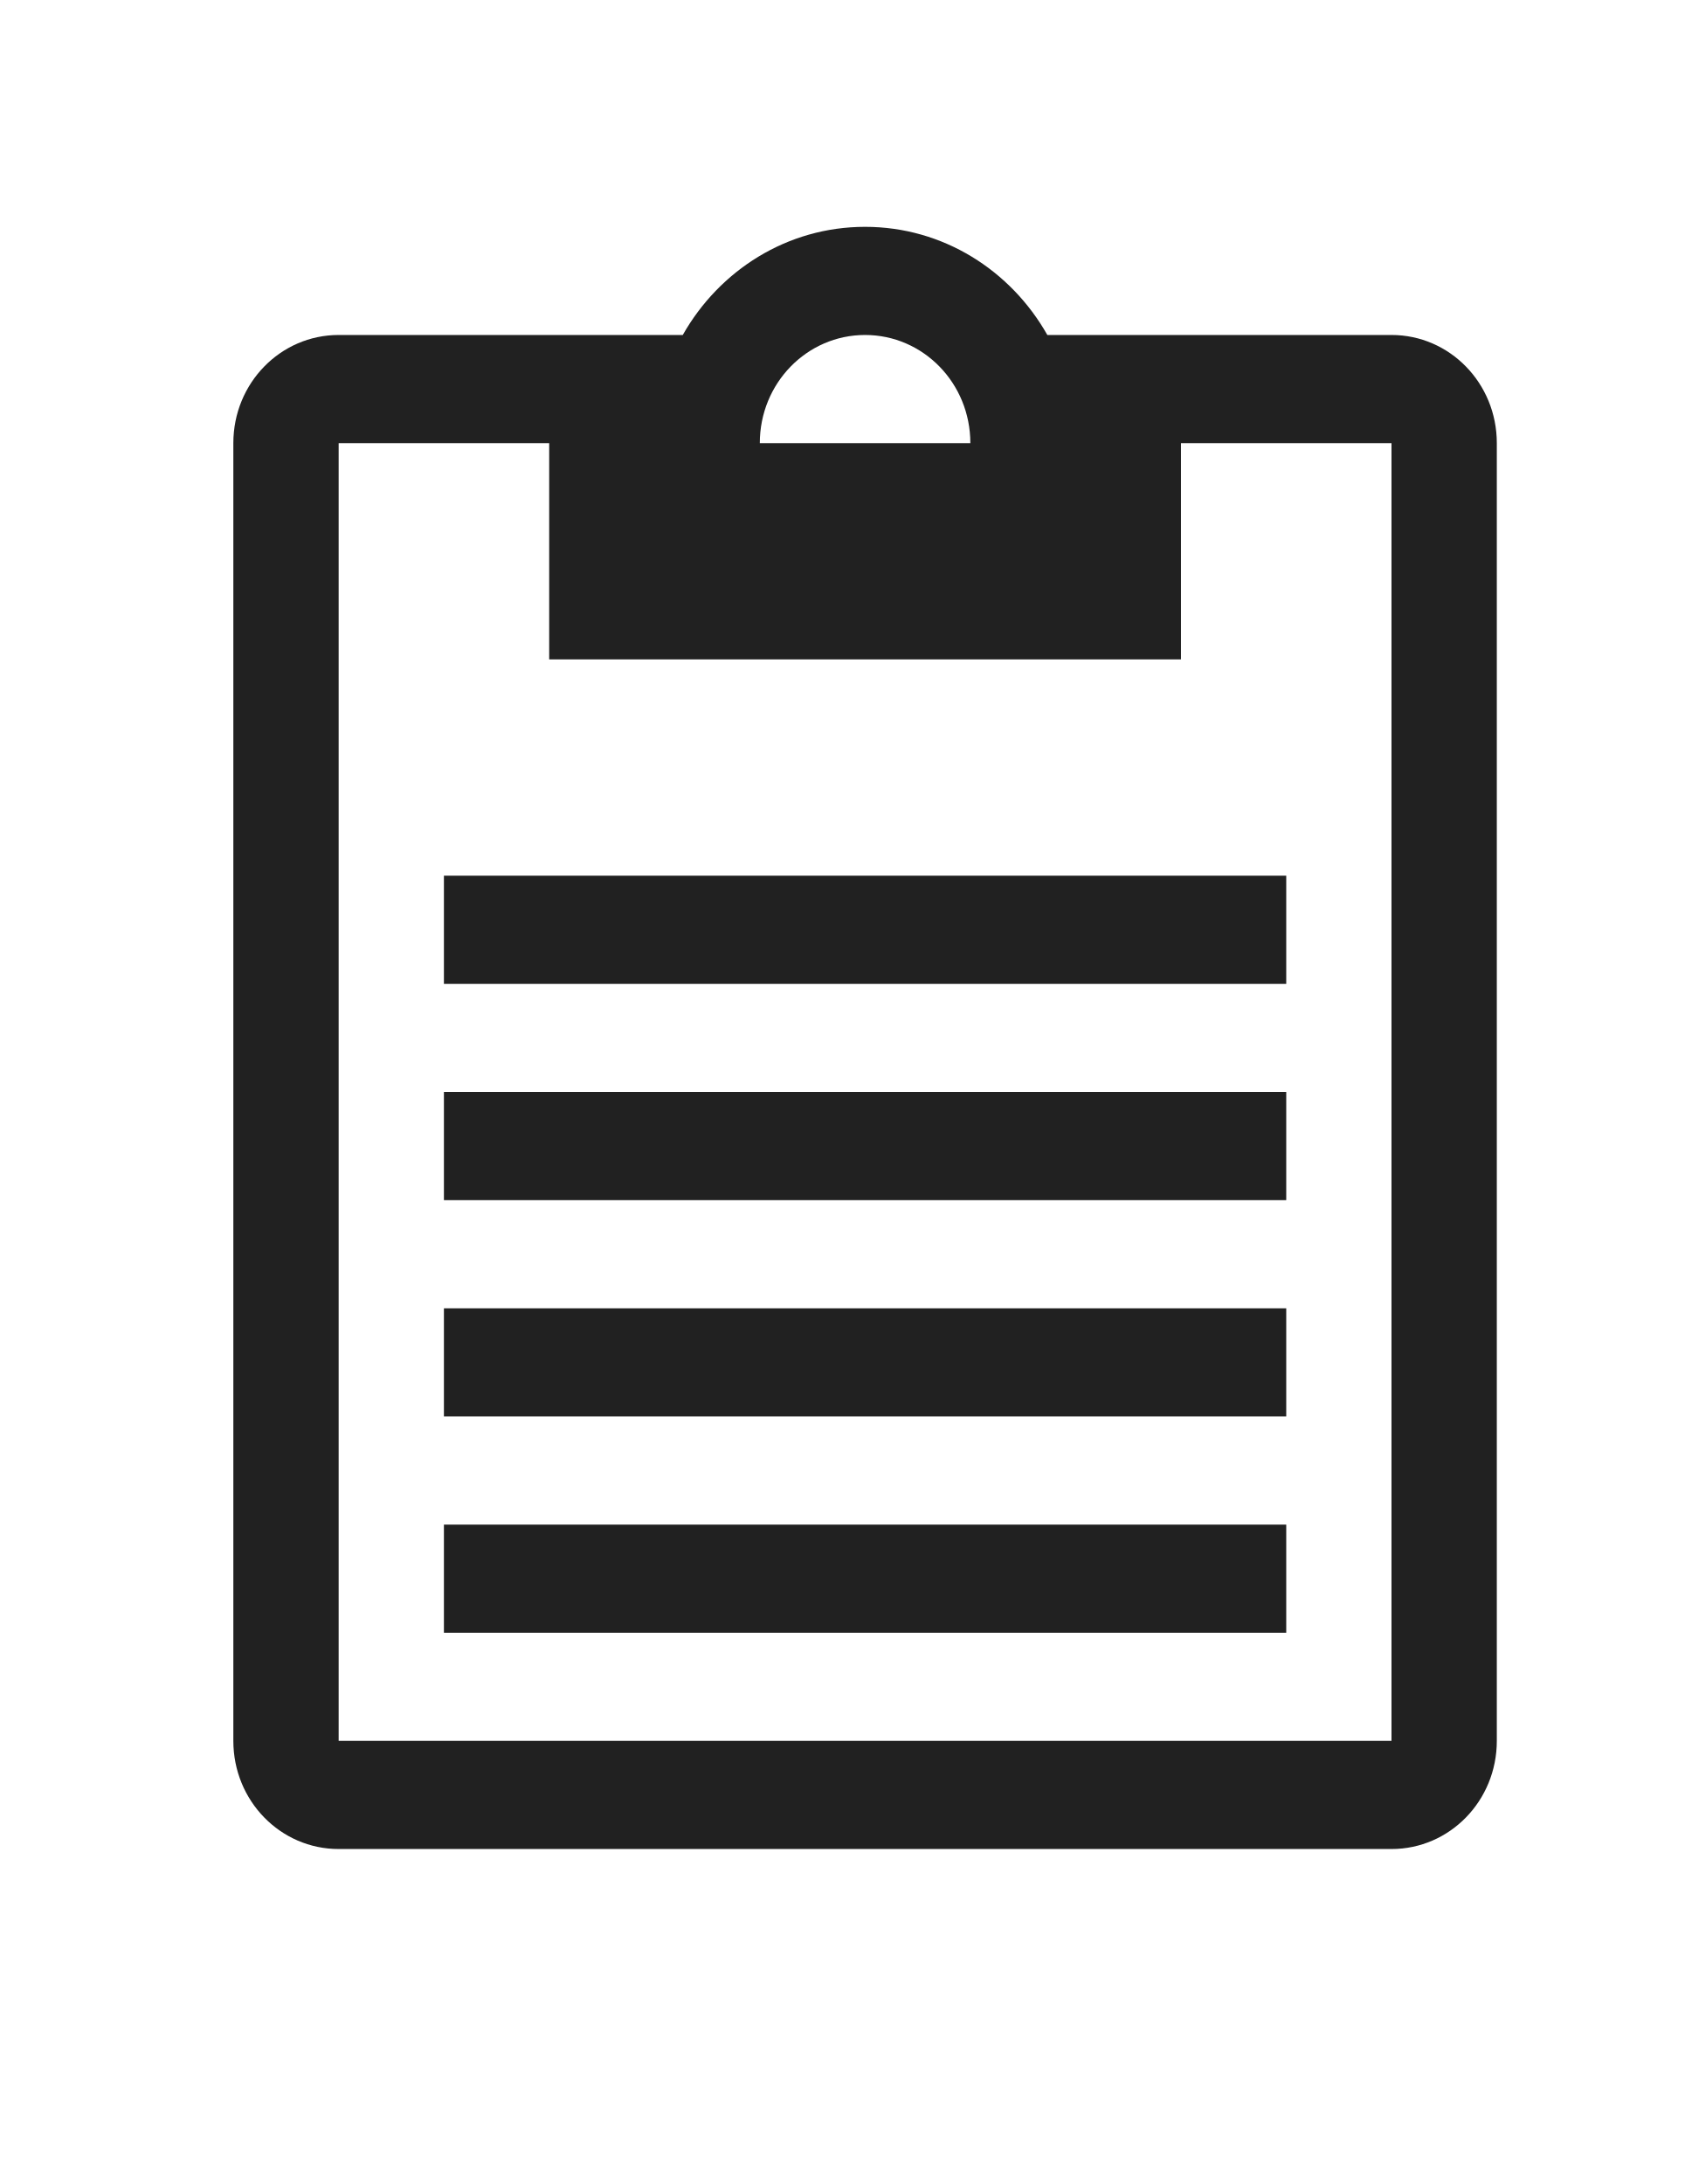
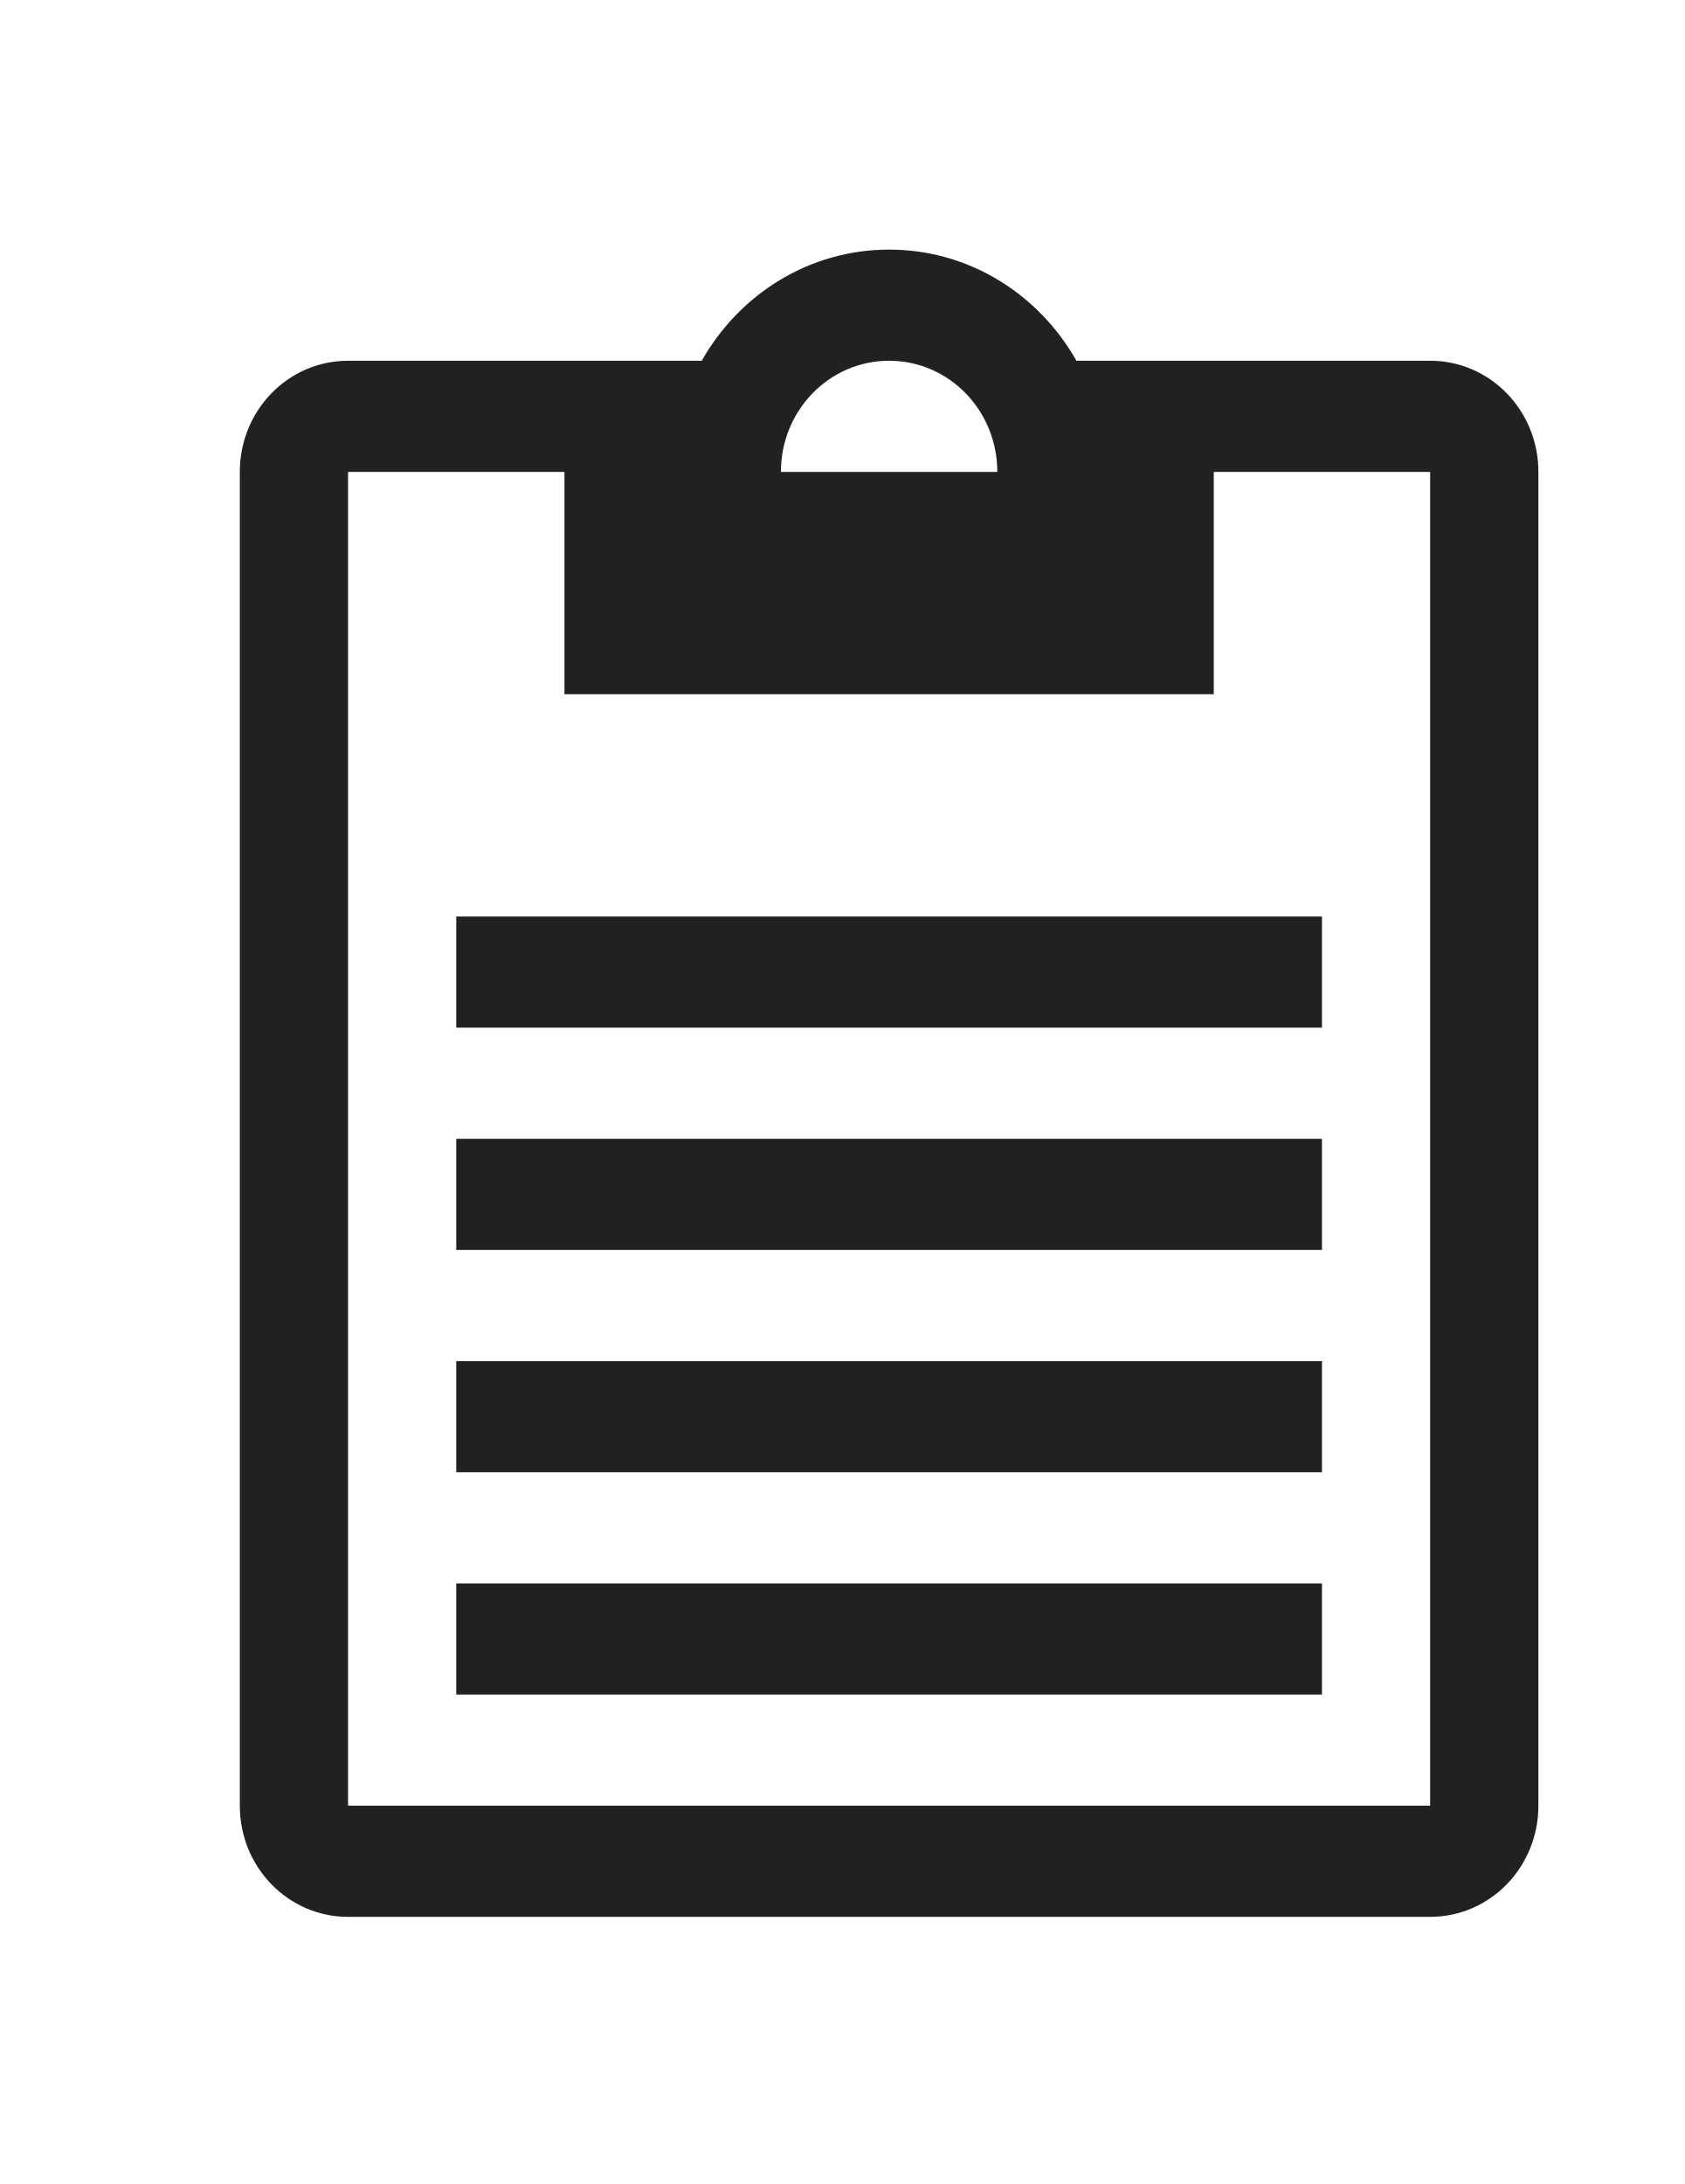
- <svg xmlns="http://www.w3.org/2000/svg" width="27" height="35" viewBox="0 0 37 38" fill="none">
+ <svg xmlns="http://www.w3.org/2000/svg" width="27" height="35" viewBox="0 0 36 36" fill="none">
  <path d="M30.562 2.375H23.003C22.201 0.957 20.713 0 19 0C17.287 0 15.799 0.957 14.996 2.375H7.438C6.158 2.375 5.125 3.436 5.125 4.75V33.25C5.125 34.564 6.158 35.625 7.438 35.625H30.562C31.842 35.625 32.875 34.564 32.875 33.25V4.75C32.875 3.436 31.842 2.375 30.562 2.375ZM19 2.375C20.279 2.375 21.312 3.436 21.312 4.75H16.688C16.688 3.436 17.721 2.375 19 2.375ZM7.438 4.75H12.062V9.5H25.938V4.75H30.562V33.25H7.438V4.75ZM9.75 16.625V14.25H28.25V16.625H9.75ZM9.75 19V21.375H28.25V19H9.75ZM9.75 26.125V23.75H28.25V26.125H9.75ZM9.75 28.5V30.875H28.25V28.5H9.75Z" fill="black" fill-opacity="0.87" />
</svg>
